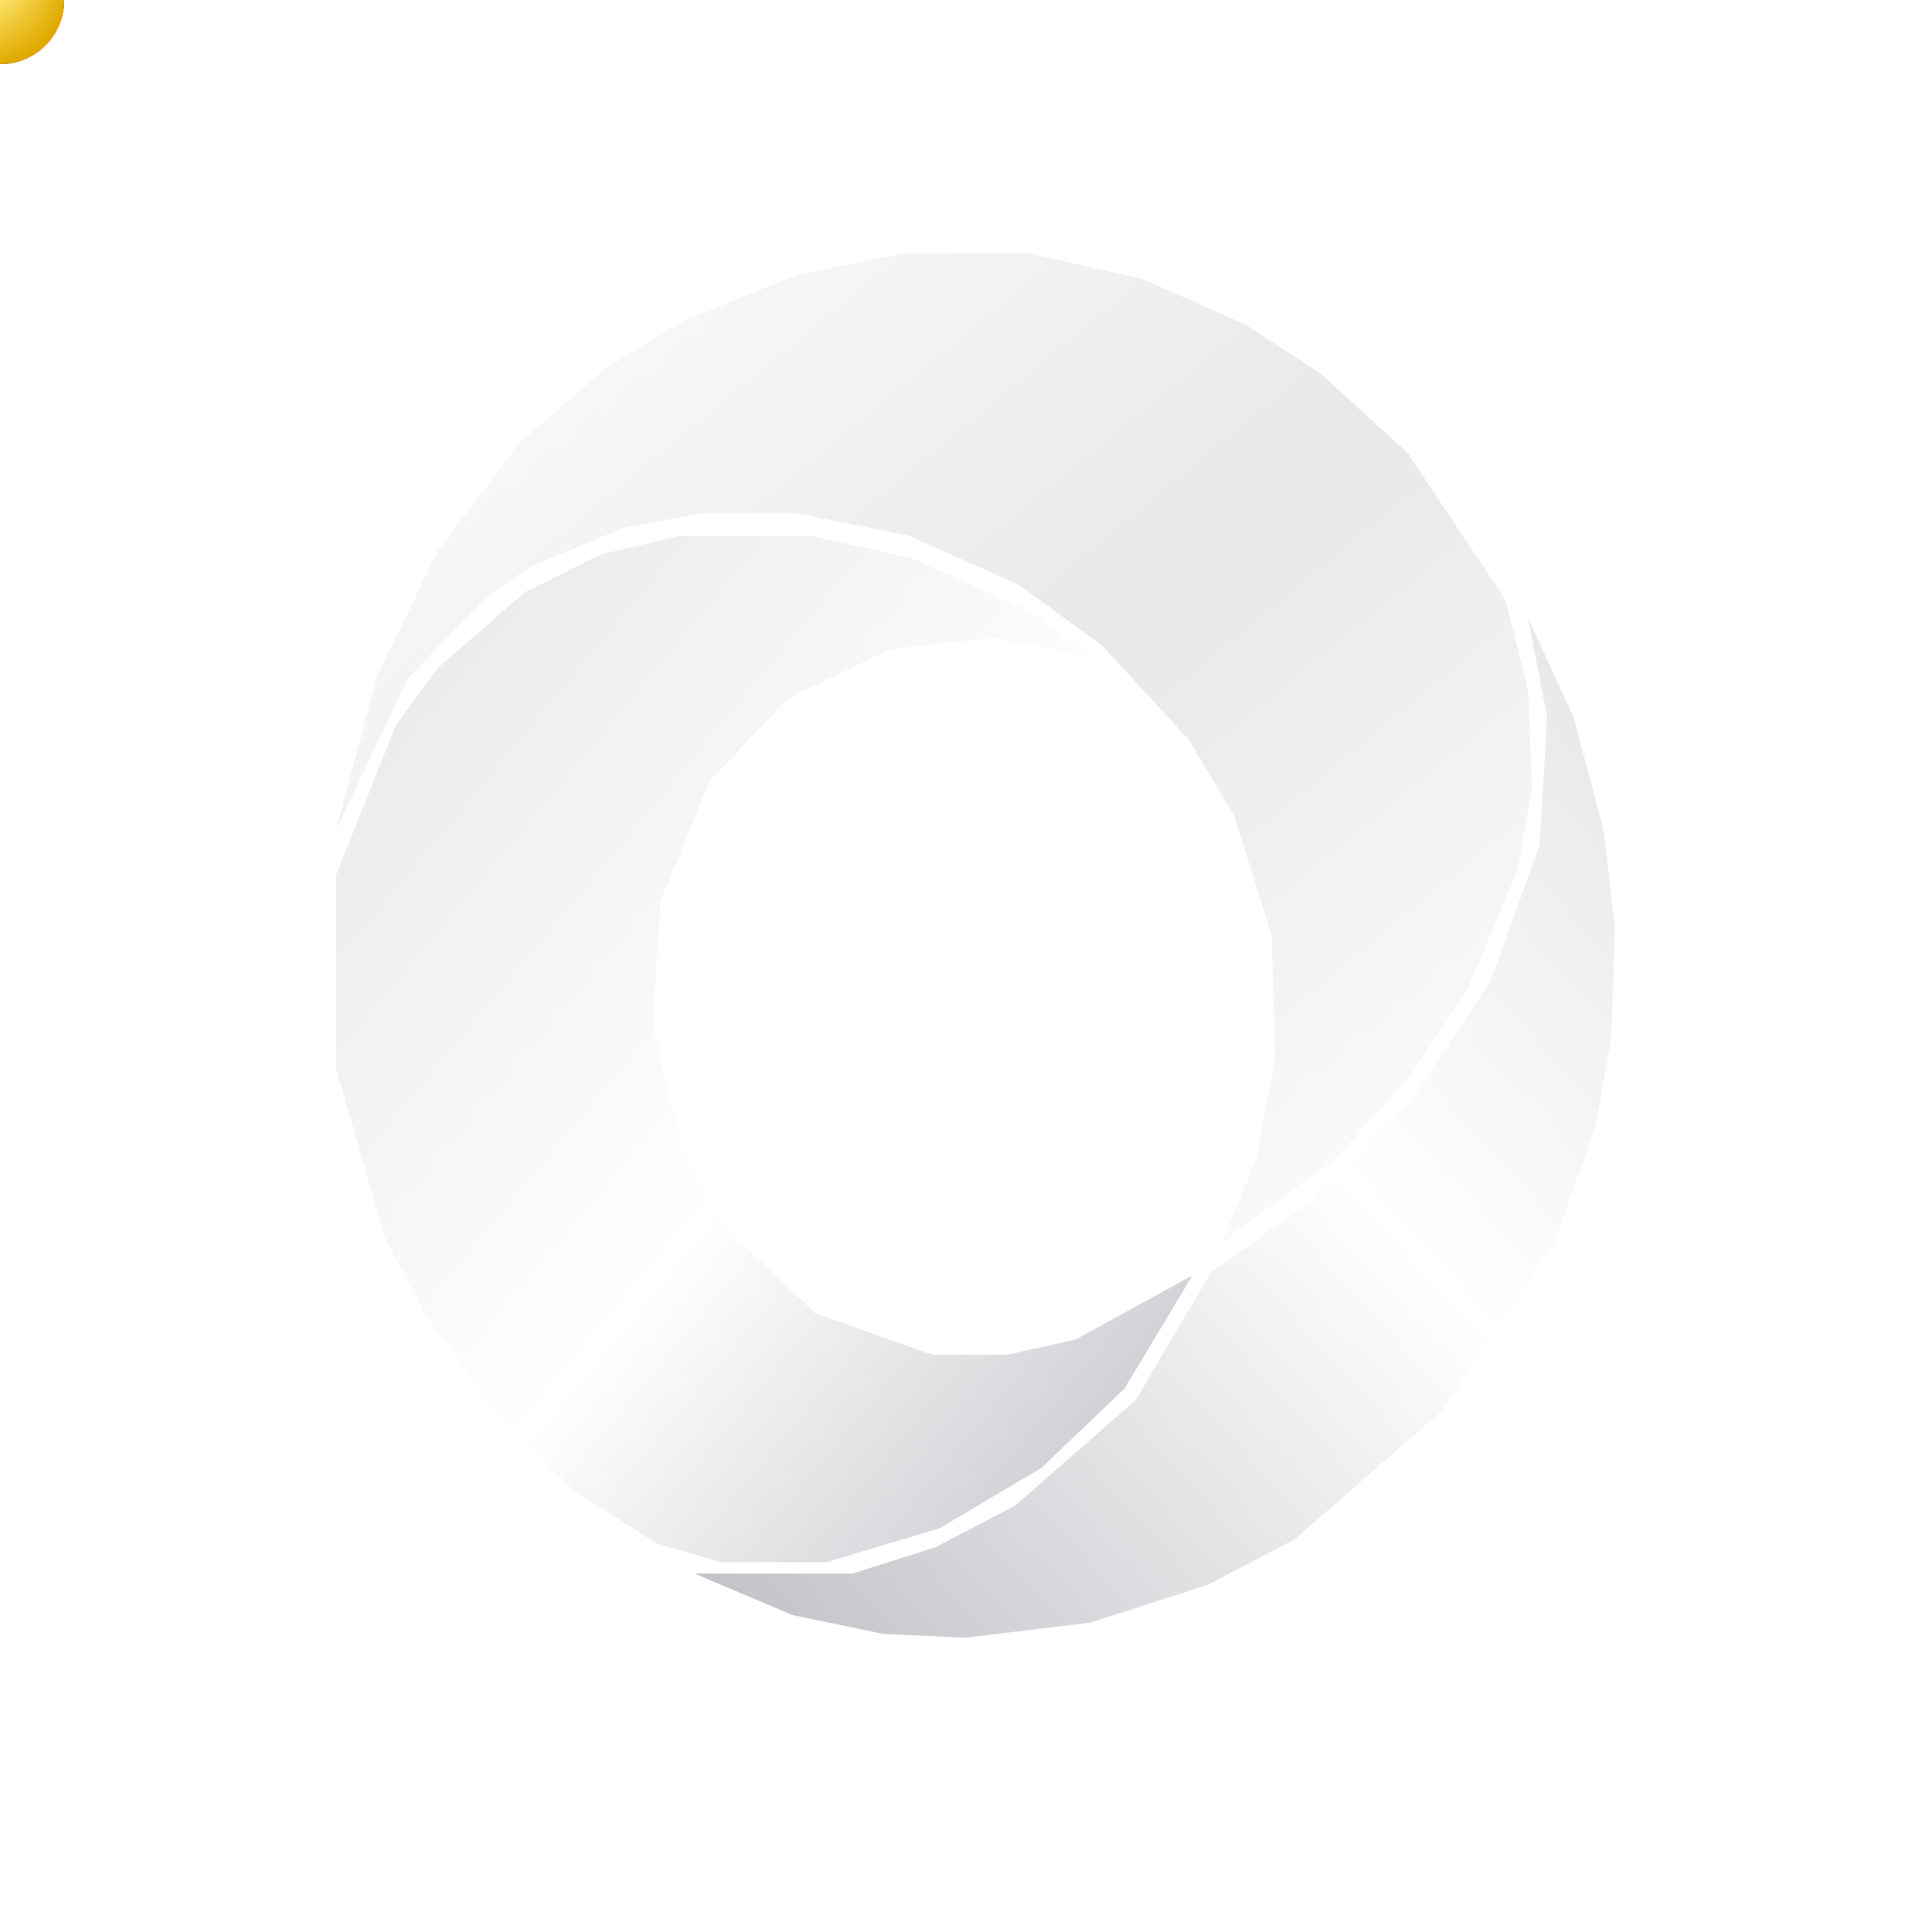
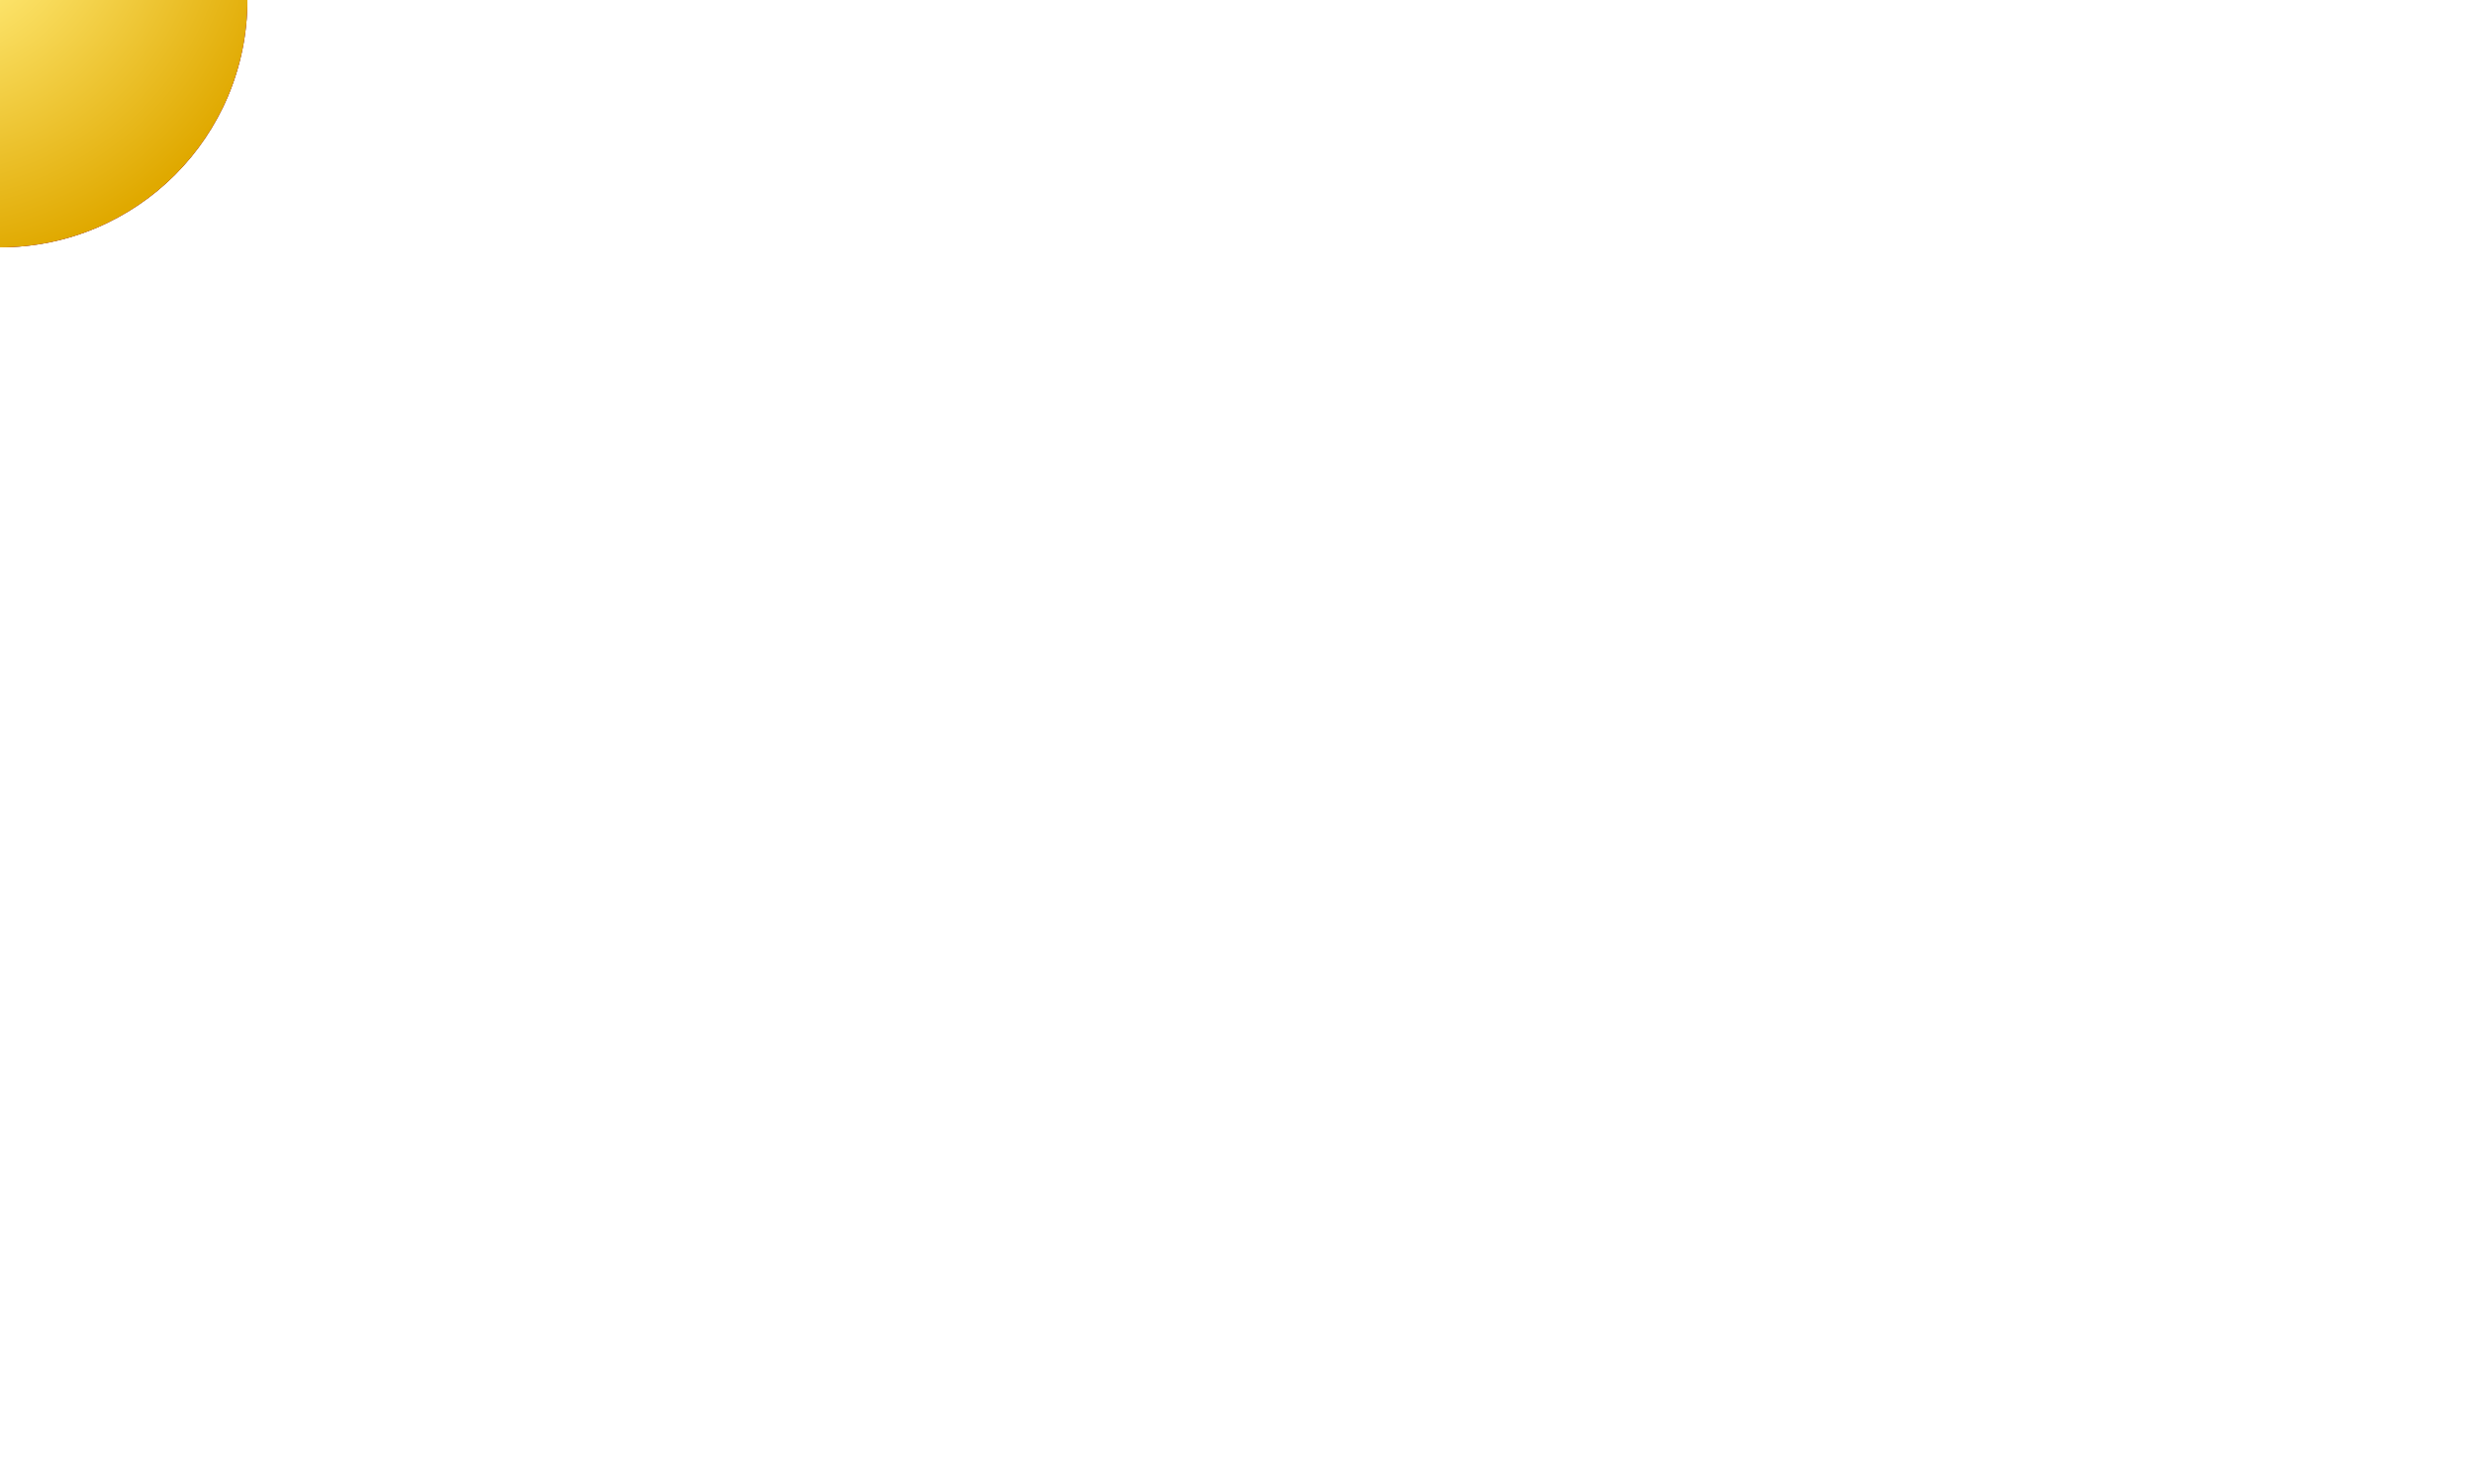
- <svg xmlns="http://www.w3.org/2000/svg" viewBox="0 0 512 512" role="img" aria-label="Otya is thinking">
+ <svg xmlns="http://www.w3.org/2000/svg" viewBox="0 0 120 72" role="img" aria-label="Otya is thinking">
  <defs>
-     <linearGradient id="top" x1="0" y1="0" x2="1" y2="1">
+     <radialGradient id="b" cx="34%" cy="28%" r="76%">
      <stop stop-color="#fff" />
-       <stop offset=".52" stop-color="#e8e8ea" />
-       <stop offset="1" stop-color="#fff" />
-     </linearGradient>
-     <linearGradient id="left" x1="0" y1="0" x2="1" y2="1">
-       <stop stop-color="#e6e6e8" />
-       <stop offset=".55" stop-color="#fff" />
-       <stop offset="1" stop-color="#bfc0c5" />
-     </linearGradient>
-     <linearGradient id="right" x1="0" y1="1" x2="1" y2="0">
-       <stop stop-color="#bfc0c5" />
-       <stop offset=".58" stop-color="#fff" />
-       <stop offset="1" stop-color="#e5e5e7" />
-     </linearGradient>
-     <radialGradient id="blue" cx="32%" cy="28%" r="75%">
+       <stop offset=".28" stop-color="#6aa8ff" />
+       <stop offset="1" stop-color="#1767e8" />
+     </radialGradient>
+     <radialGradient id="r" cx="34%" cy="28%" r="76%">
      <stop stop-color="#fff" />
-       <stop offset=".3" stop-color="#64a3ff" />
-       <stop offset="1" stop-color="#1456d9" />
-     </radialGradient>
-     <radialGradient id="red" cx="32%" cy="28%" r="75%">
-       <stop stop-color="#fff" />
-       <stop offset=".3" stop-color="#ff8178" />
+       <stop offset=".28" stop-color="#ff8178" />
      <stop offset="1" stop-color="#d51c15" />
    </radialGradient>
-     <radialGradient id="yellow" cx="32%" cy="28%" r="75%">
+     <radialGradient id="y" cx="34%" cy="28%" r="76%">
      <stop stop-color="#fff" />
-       <stop offset=".3" stop-color="#ffe975" />
+       <stop offset=".28" stop-color="#ffe975" />
      <stop offset="1" stop-color="#e0a900" />
    </radialGradient>
-     <path id="route" d="M368 260 C370 188 325 139 259 139 C189 139 143 191 143 257 C143 329 196 378 262 378 C331 378 370 330 368 260Z" />
+     <path id="route" d="M18 42 C30 8 90 8 102 42 C90 68 30 68 18 42Z" />
  </defs>
-   <path fill="url(#top)" d="M160 98 138 117 116 146 100 179 89 220 108 180 129 158 141 150 165 140 186 136 211 136 241 142 270 155 292 171 315 196 327 216 337 248 338 280 333 307 324 329 354 307 373 286 389 262 402 231 406 209 405 183 399 159 373 120 350 99 330 86 303 74 272 67 240 67 211 73 181 85Z" />
-   <path fill="url(#left)" d="M180 142 159 147 139 157 116 177 105 192 89 232 89 283 102 328 113 349 133 376 152 395 174 409 191 414 219 414 249 405 276 389 298 368 316 338 285 355 267 359 247 359 216 348 192 325 181 305 173 272 175 239 188 207 209 185 236 172 264 169 291 175 273 162 242 148 215 142Z" />
-   <circle r="17" fill="url(#blue)">
-     <animateMotion dur="1.8s" repeatCount="indefinite" begin="0s">
+   <circle r="12" fill="url(#b)">
+     <animateMotion dur="1.65s" repeatCount="indefinite" begin="0s">
      <mpath href="#route" />
    </animateMotion>
  </circle>
-   <circle r="17" fill="url(#red)">
-     <animateMotion dur="1.8s" repeatCount="indefinite" begin="-0.055s">
+   <circle r="12" fill="url(#r)">
+     <animateMotion dur="1.65s" repeatCount="indefinite" begin="-0.11s">
      <mpath href="#route" />
    </animateMotion>
  </circle>
-   <circle r="17" fill="url(#yellow)">
-     <animateMotion dur="1.8s" repeatCount="indefinite" begin="-0.11s">
+   <circle r="12" fill="url(#y)">
+     <animateMotion dur="1.65s" repeatCount="indefinite" begin="-0.22s">
      <mpath href="#route" />
    </animateMotion>
  </circle>
-   <path fill="url(#right)" d="M405 164 410 190 408 224 395 260 373 293 348 318 321 337 301 371 269 399 248 410 226 417 184 417 210 428 234 433 256 434 289 430 320 420 343 408 382 374 412 329 423 298 427 275 428 246 425 220 417 190Z" />
</svg>
